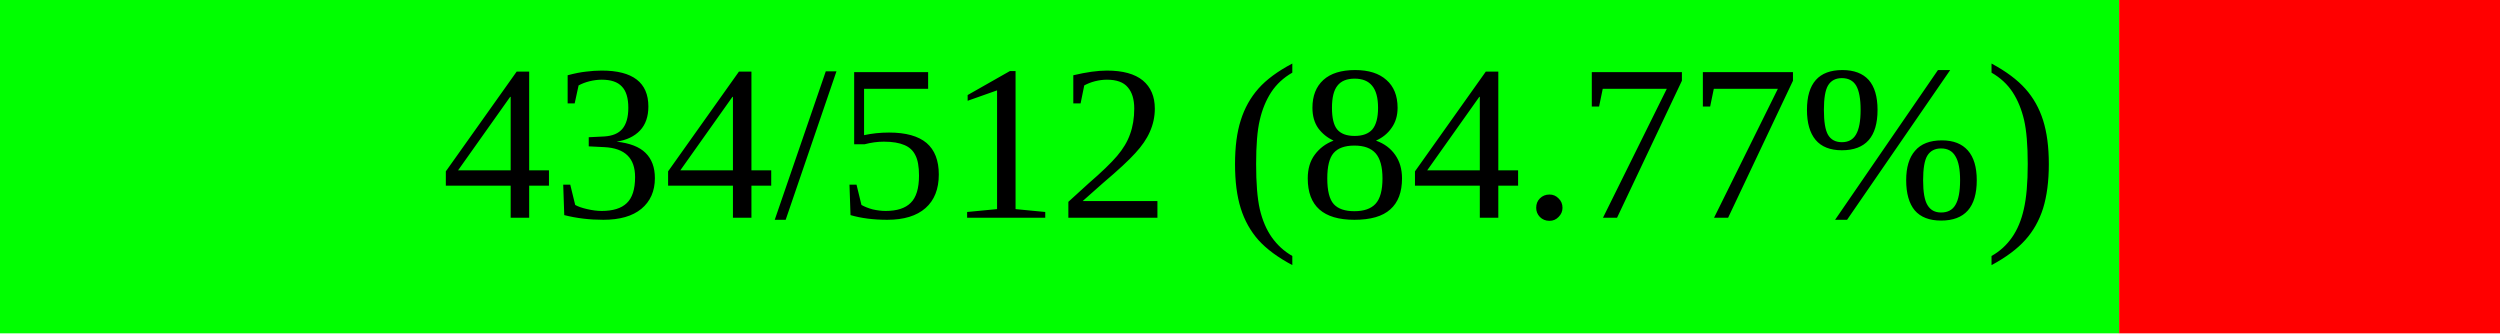
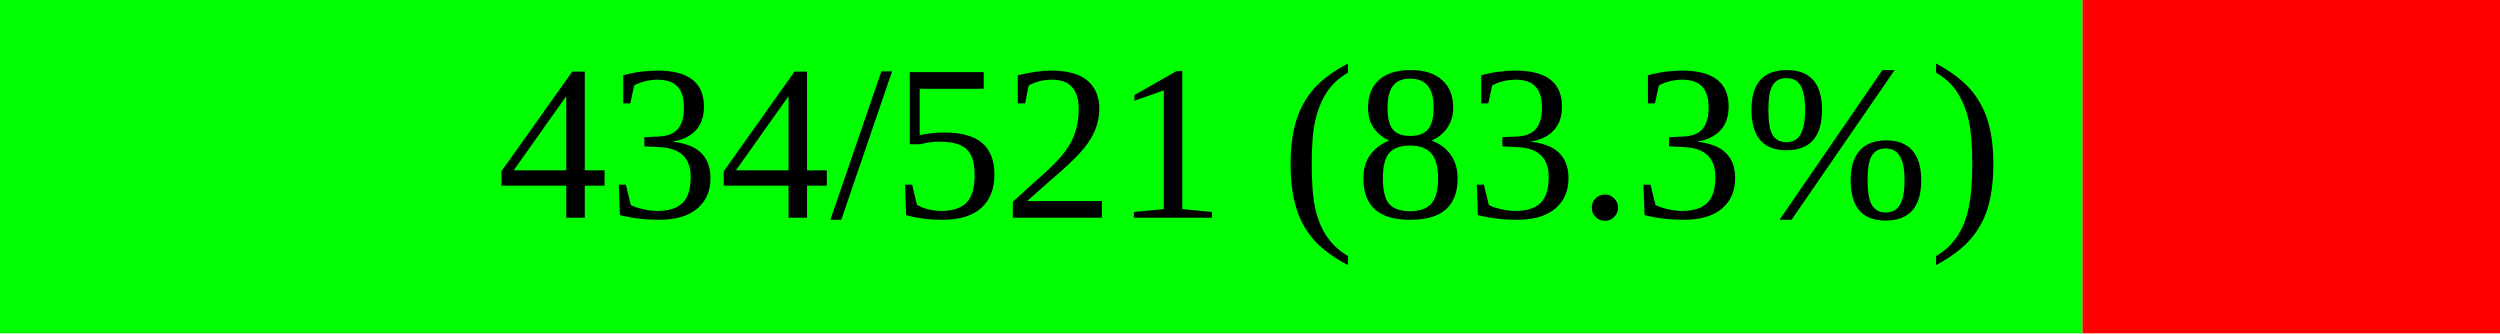
<svg xmlns="http://www.w3.org/2000/svg" width="150" height="20" viewBox="0 0 150 20" version="1.1" preserveAspectRatio="none" style="background-color: #000000">
-   <rect x="0" y="0" width="127.148" height="20" fill="#00ff00" />
-   <rect x="127.148" y="0" width="22.852" height="20" fill="#ff0000" />
-   <text x="75.0" y="10.0" text-anchor="middle" dominant-baseline="middle" font-size="13.333" fill="#000000">434/512 (84.77%)</text>
+   <rect x="0" y="0" width="124.952" height="20" fill="#00ff00" />
+   <rect x="124.952" y="0" width="25.048" height="20" fill="#ff0000" />
+   <text x="75.0" y="10.0" text-anchor="middle" dominant-baseline="middle" font-size="13.333" fill="#000000">434/521 (83.3%)</text>
</svg>
